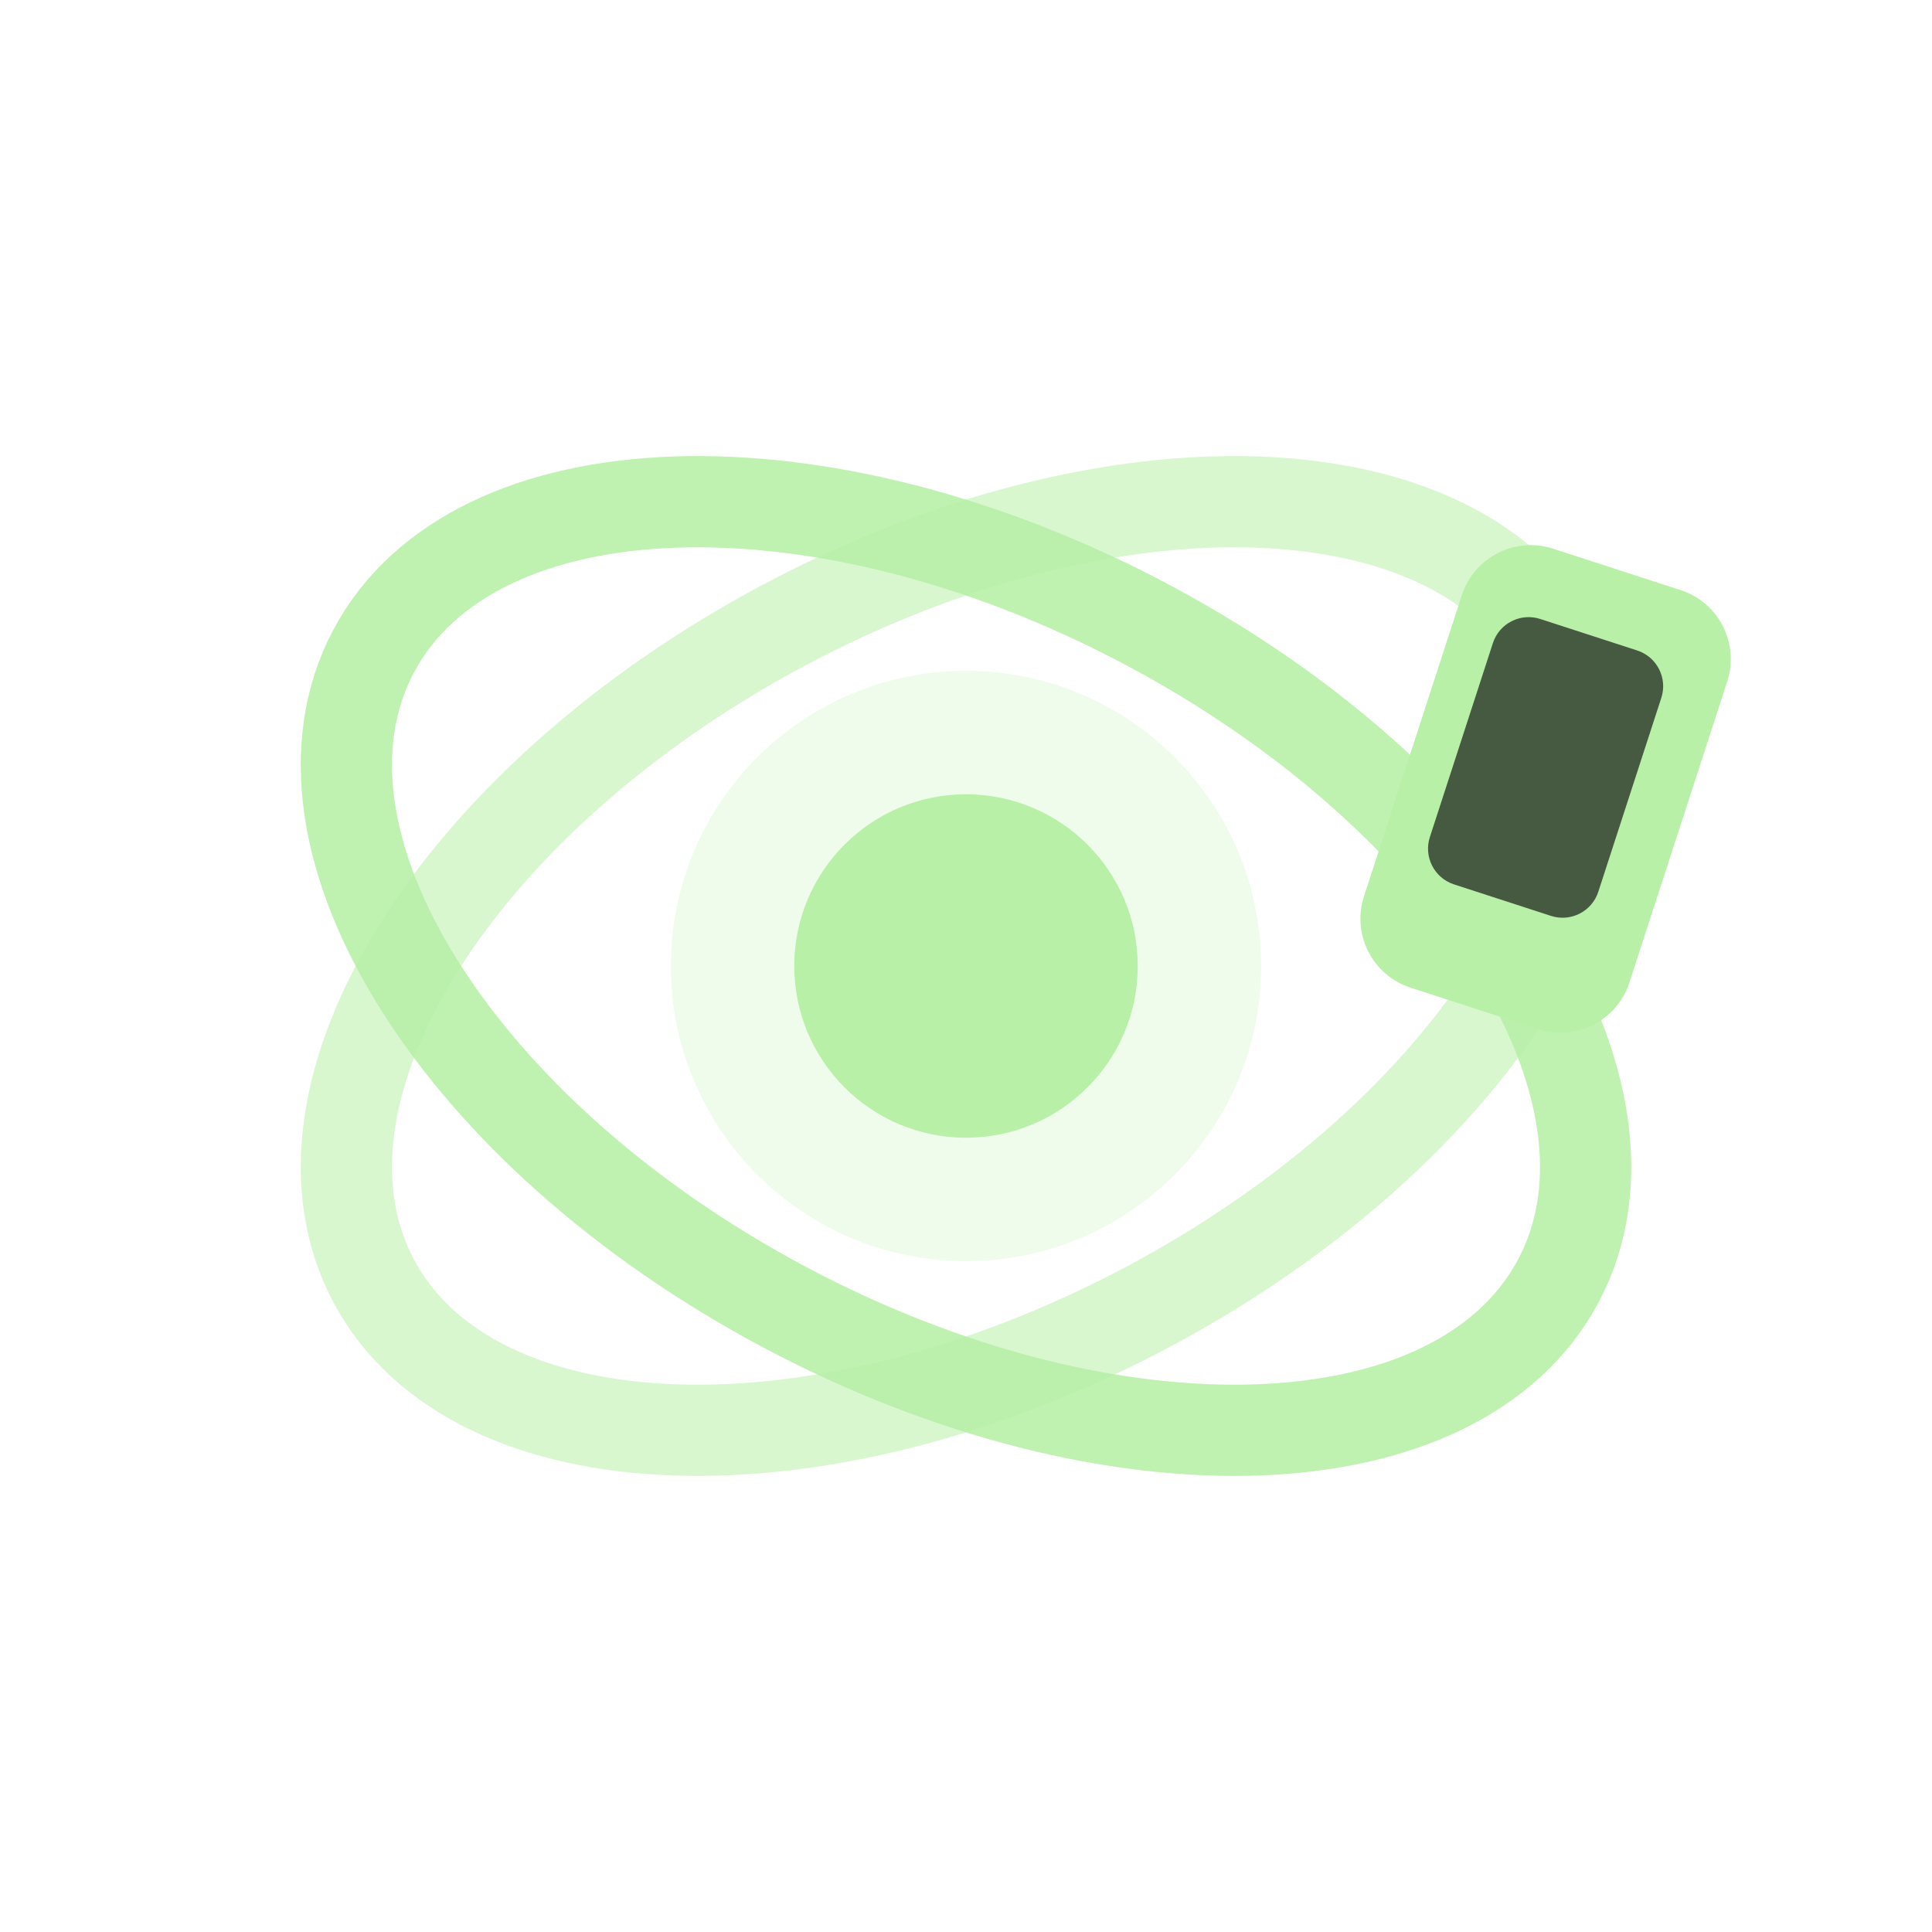
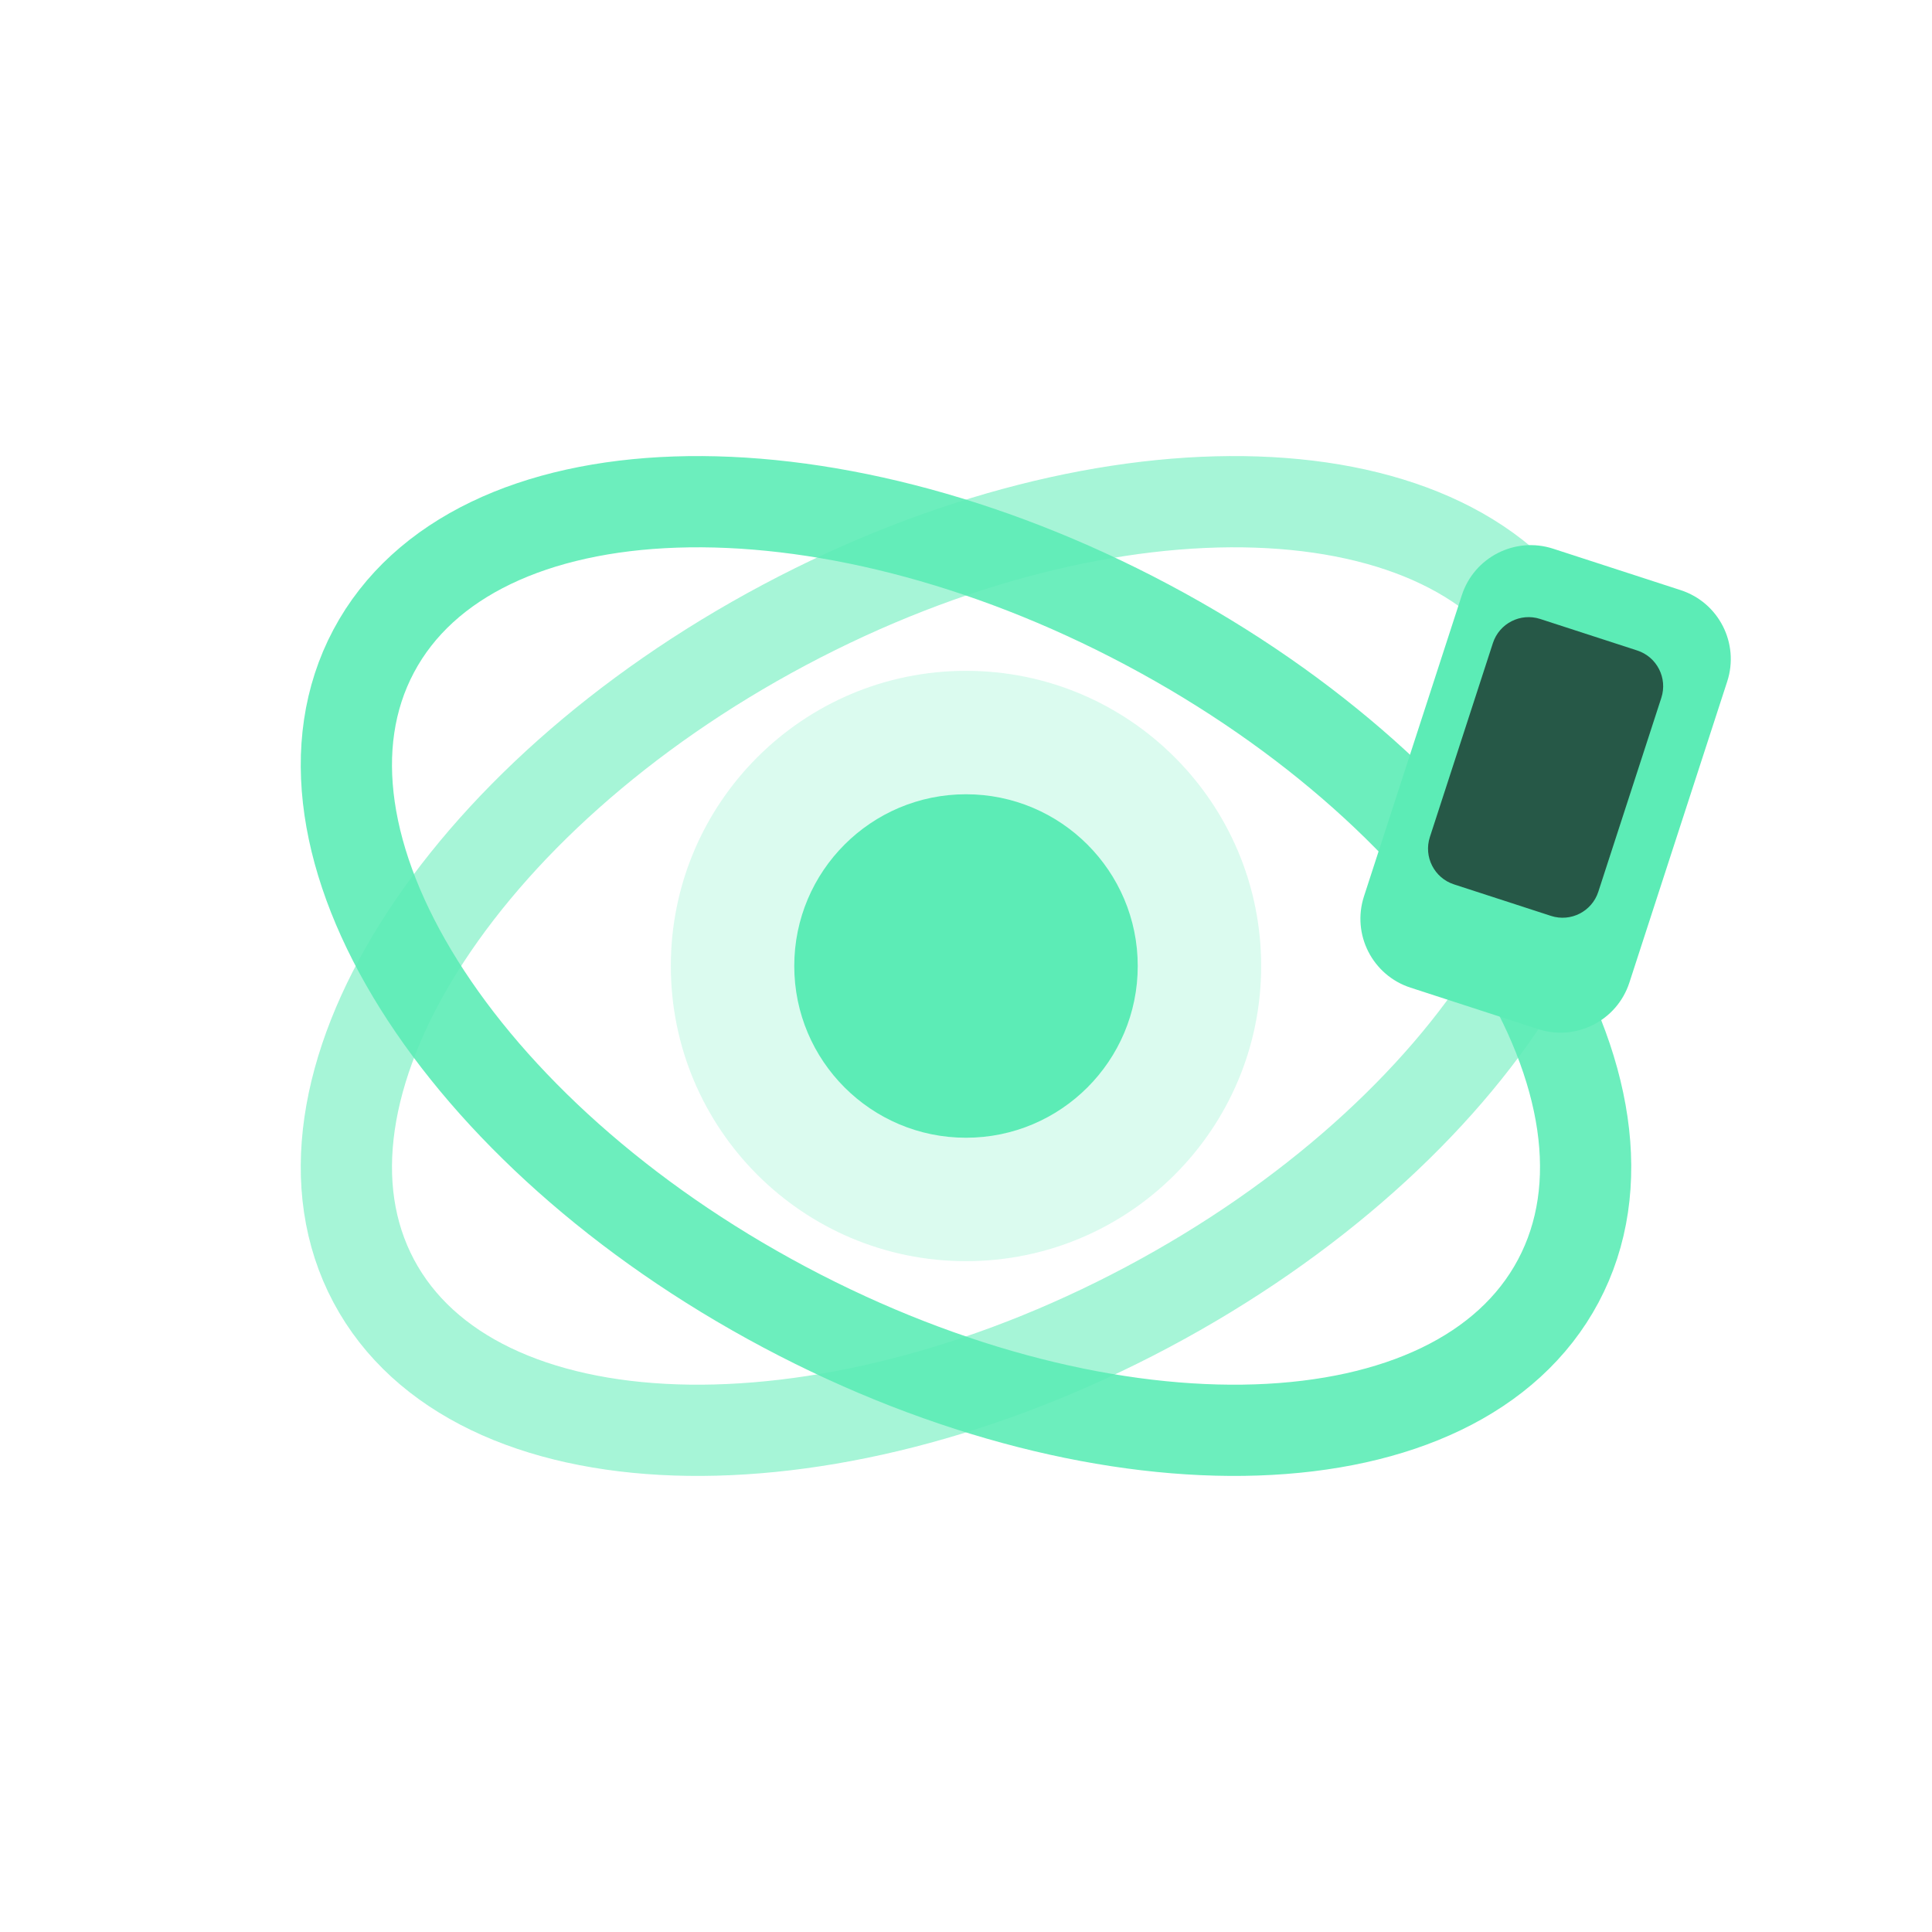
<svg xmlns="http://www.w3.org/2000/svg" viewBox="0 0 36 36" fill="none">
-   <circle cx="18" cy="18" r="5.5" fill="#b8f0a8" opacity="0.22" />
-   <circle cx="18" cy="18" r="3.2" fill="#b8f0a8" />
-   <ellipse cx="18" cy="18" rx="12.5" ry="7.2" transform="rotate(-28 18 18)" stroke="#b8f0a8" stroke-width="1.7" opacity="0.55" />
-   <ellipse cx="18" cy="18" rx="12.5" ry="7.2" transform="rotate(28 18 18)" stroke="#b8f0a8" stroke-width="1.7" opacity="0.9" />
-   <rect x="26.2" y="10.4" width="5.2" height="8.6" rx="1.35" transform="rotate(18 28.8 14.7)" fill="#b8f0a8" />
+   <circle cx="18" cy="18" r="5.5" fill="#5CECB6" opacity="0.22" />
+   <circle cx="18" cy="18" r="3.2" fill="#5CECB6" />
+   <ellipse cx="18" cy="18" rx="12.5" ry="7.2" transform="rotate(-28 18 18)" stroke="#5CECB6" stroke-width="1.7" opacity="0.55" />
+   <ellipse cx="18" cy="18" rx="12.5" ry="7.2" transform="rotate(28 18 18)" stroke="#5CECB6" stroke-width="1.7" opacity="0.9" />
+   <rect x="26.2" y="10.4" width="5.2" height="8.6" rx="1.35" transform="rotate(18 28.8 14.7)" fill="#5CECB6" />
  <rect x="27.15" y="11.7" width="3.3" height="5.2" rx="0.7" transform="rotate(18 28.8 14.3)" fill="#09090b" opacity="0.65" />
</svg>
